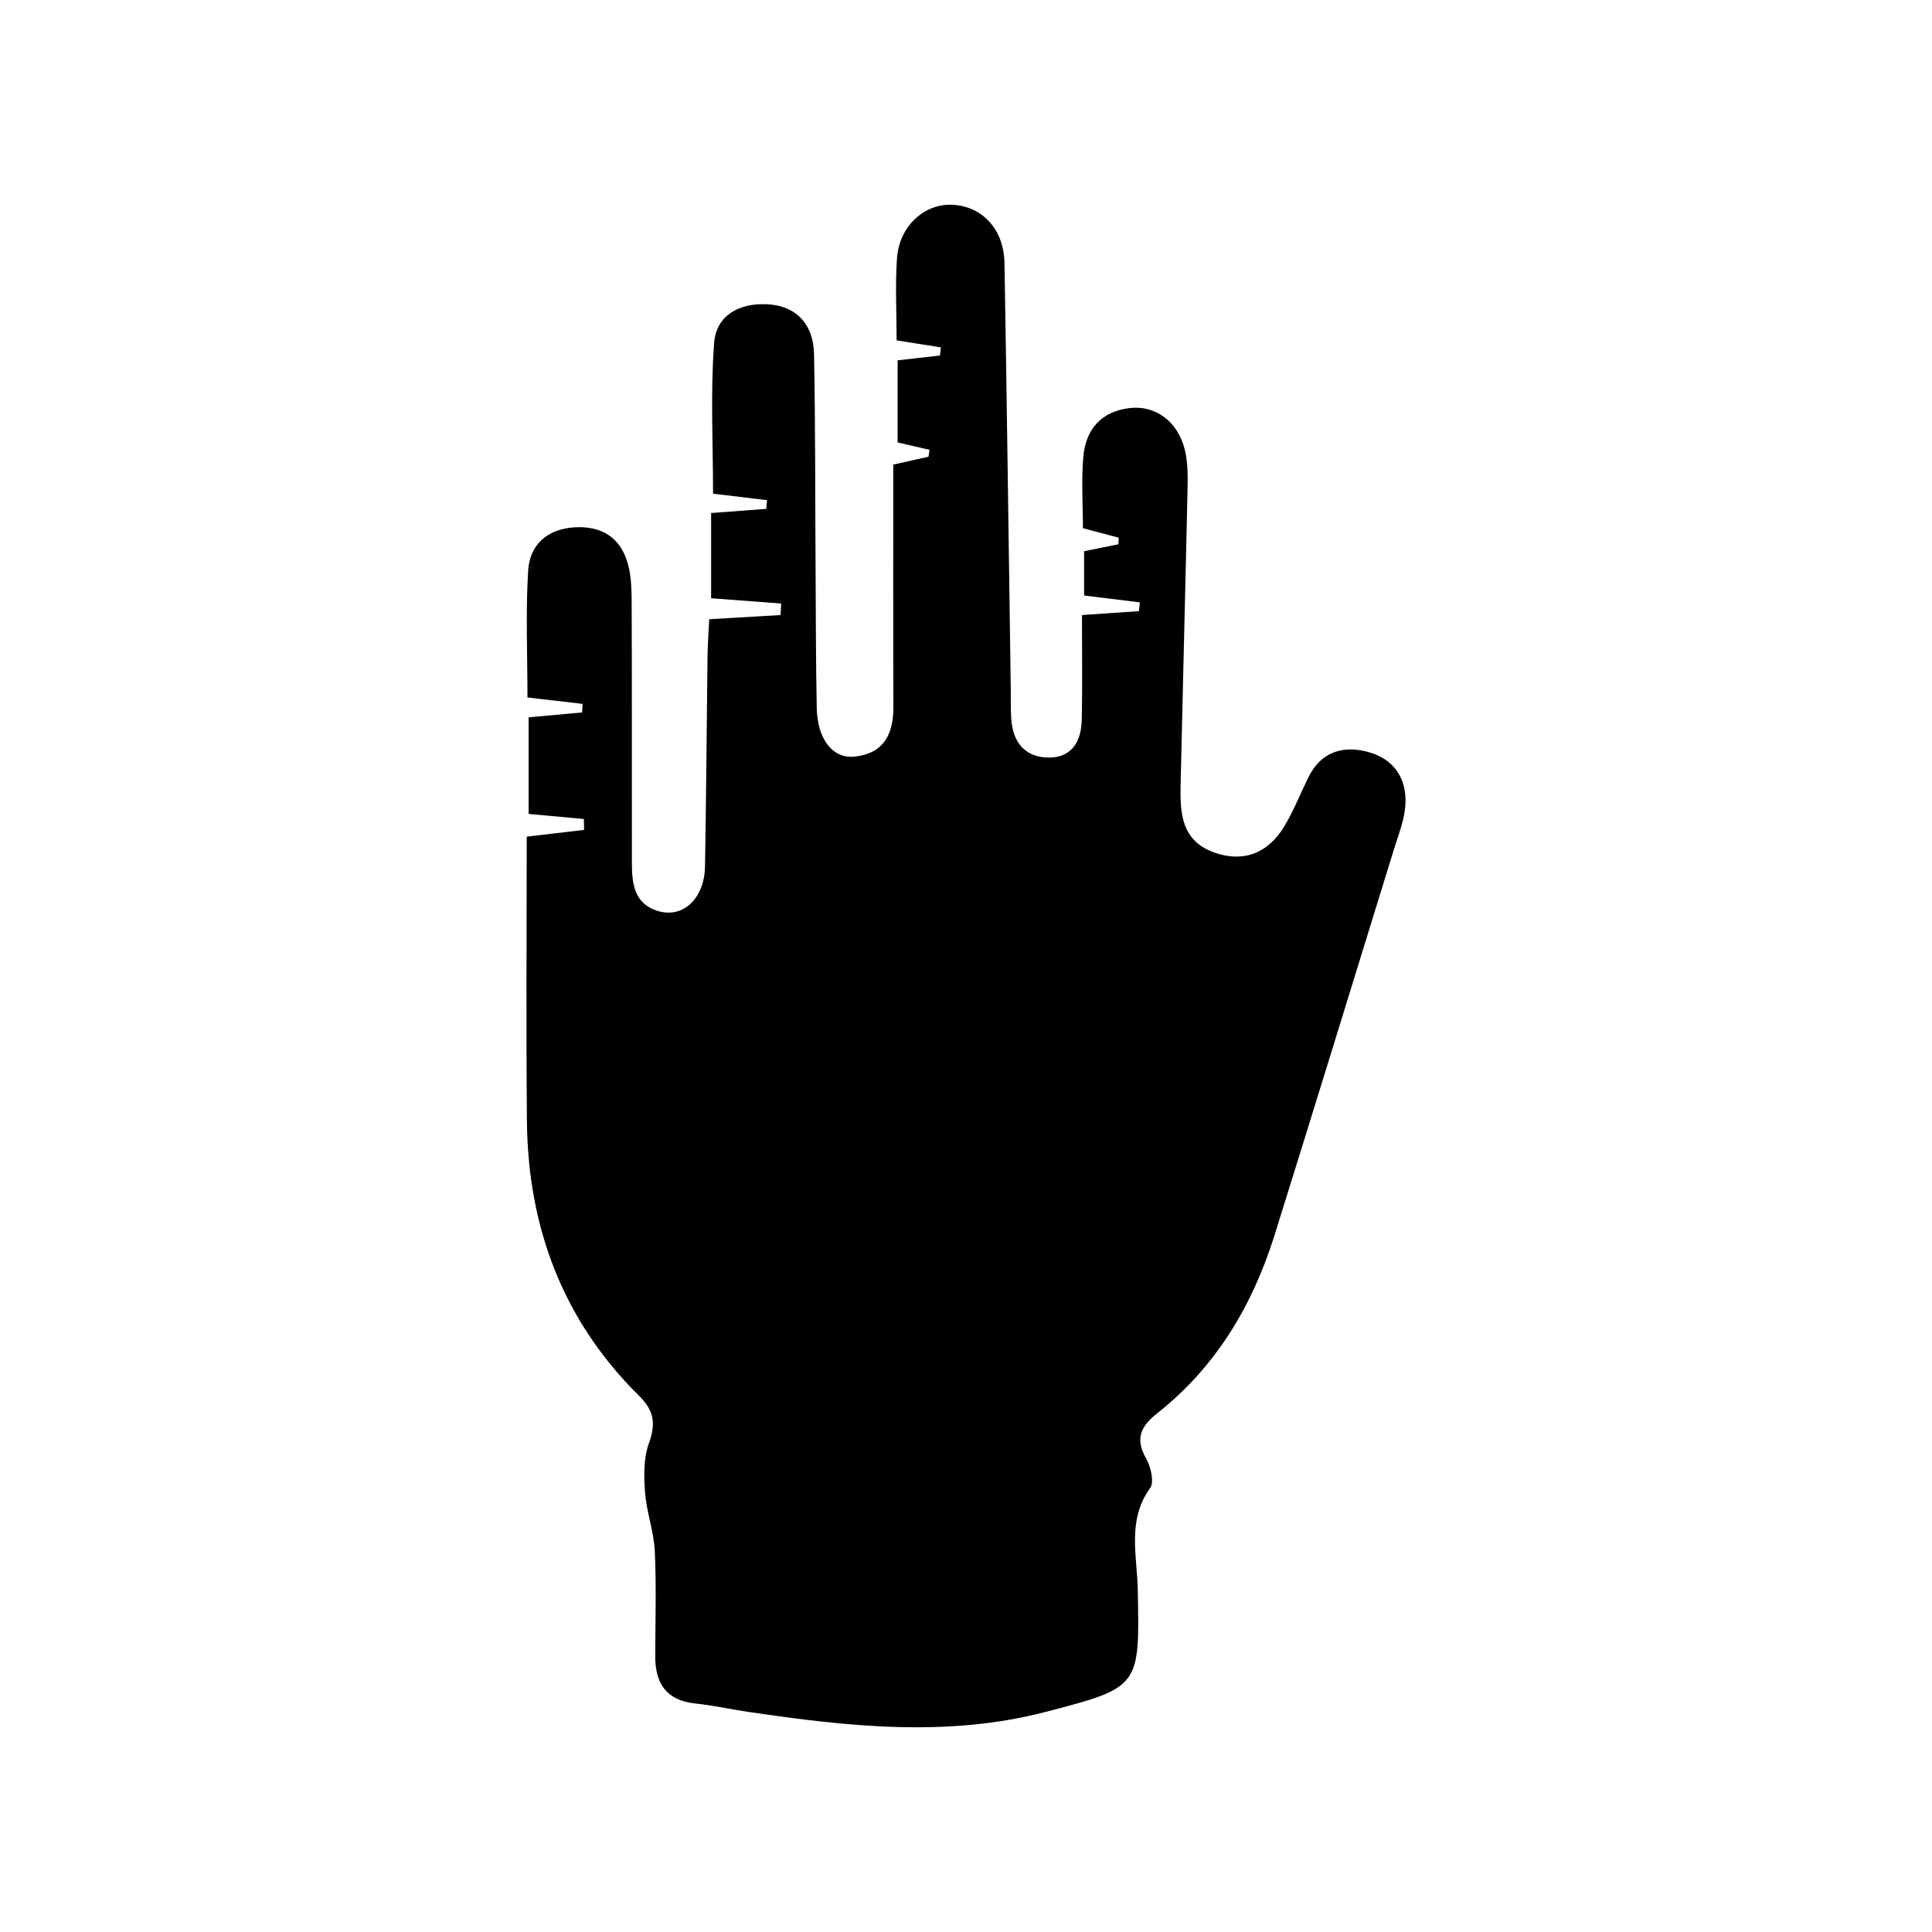
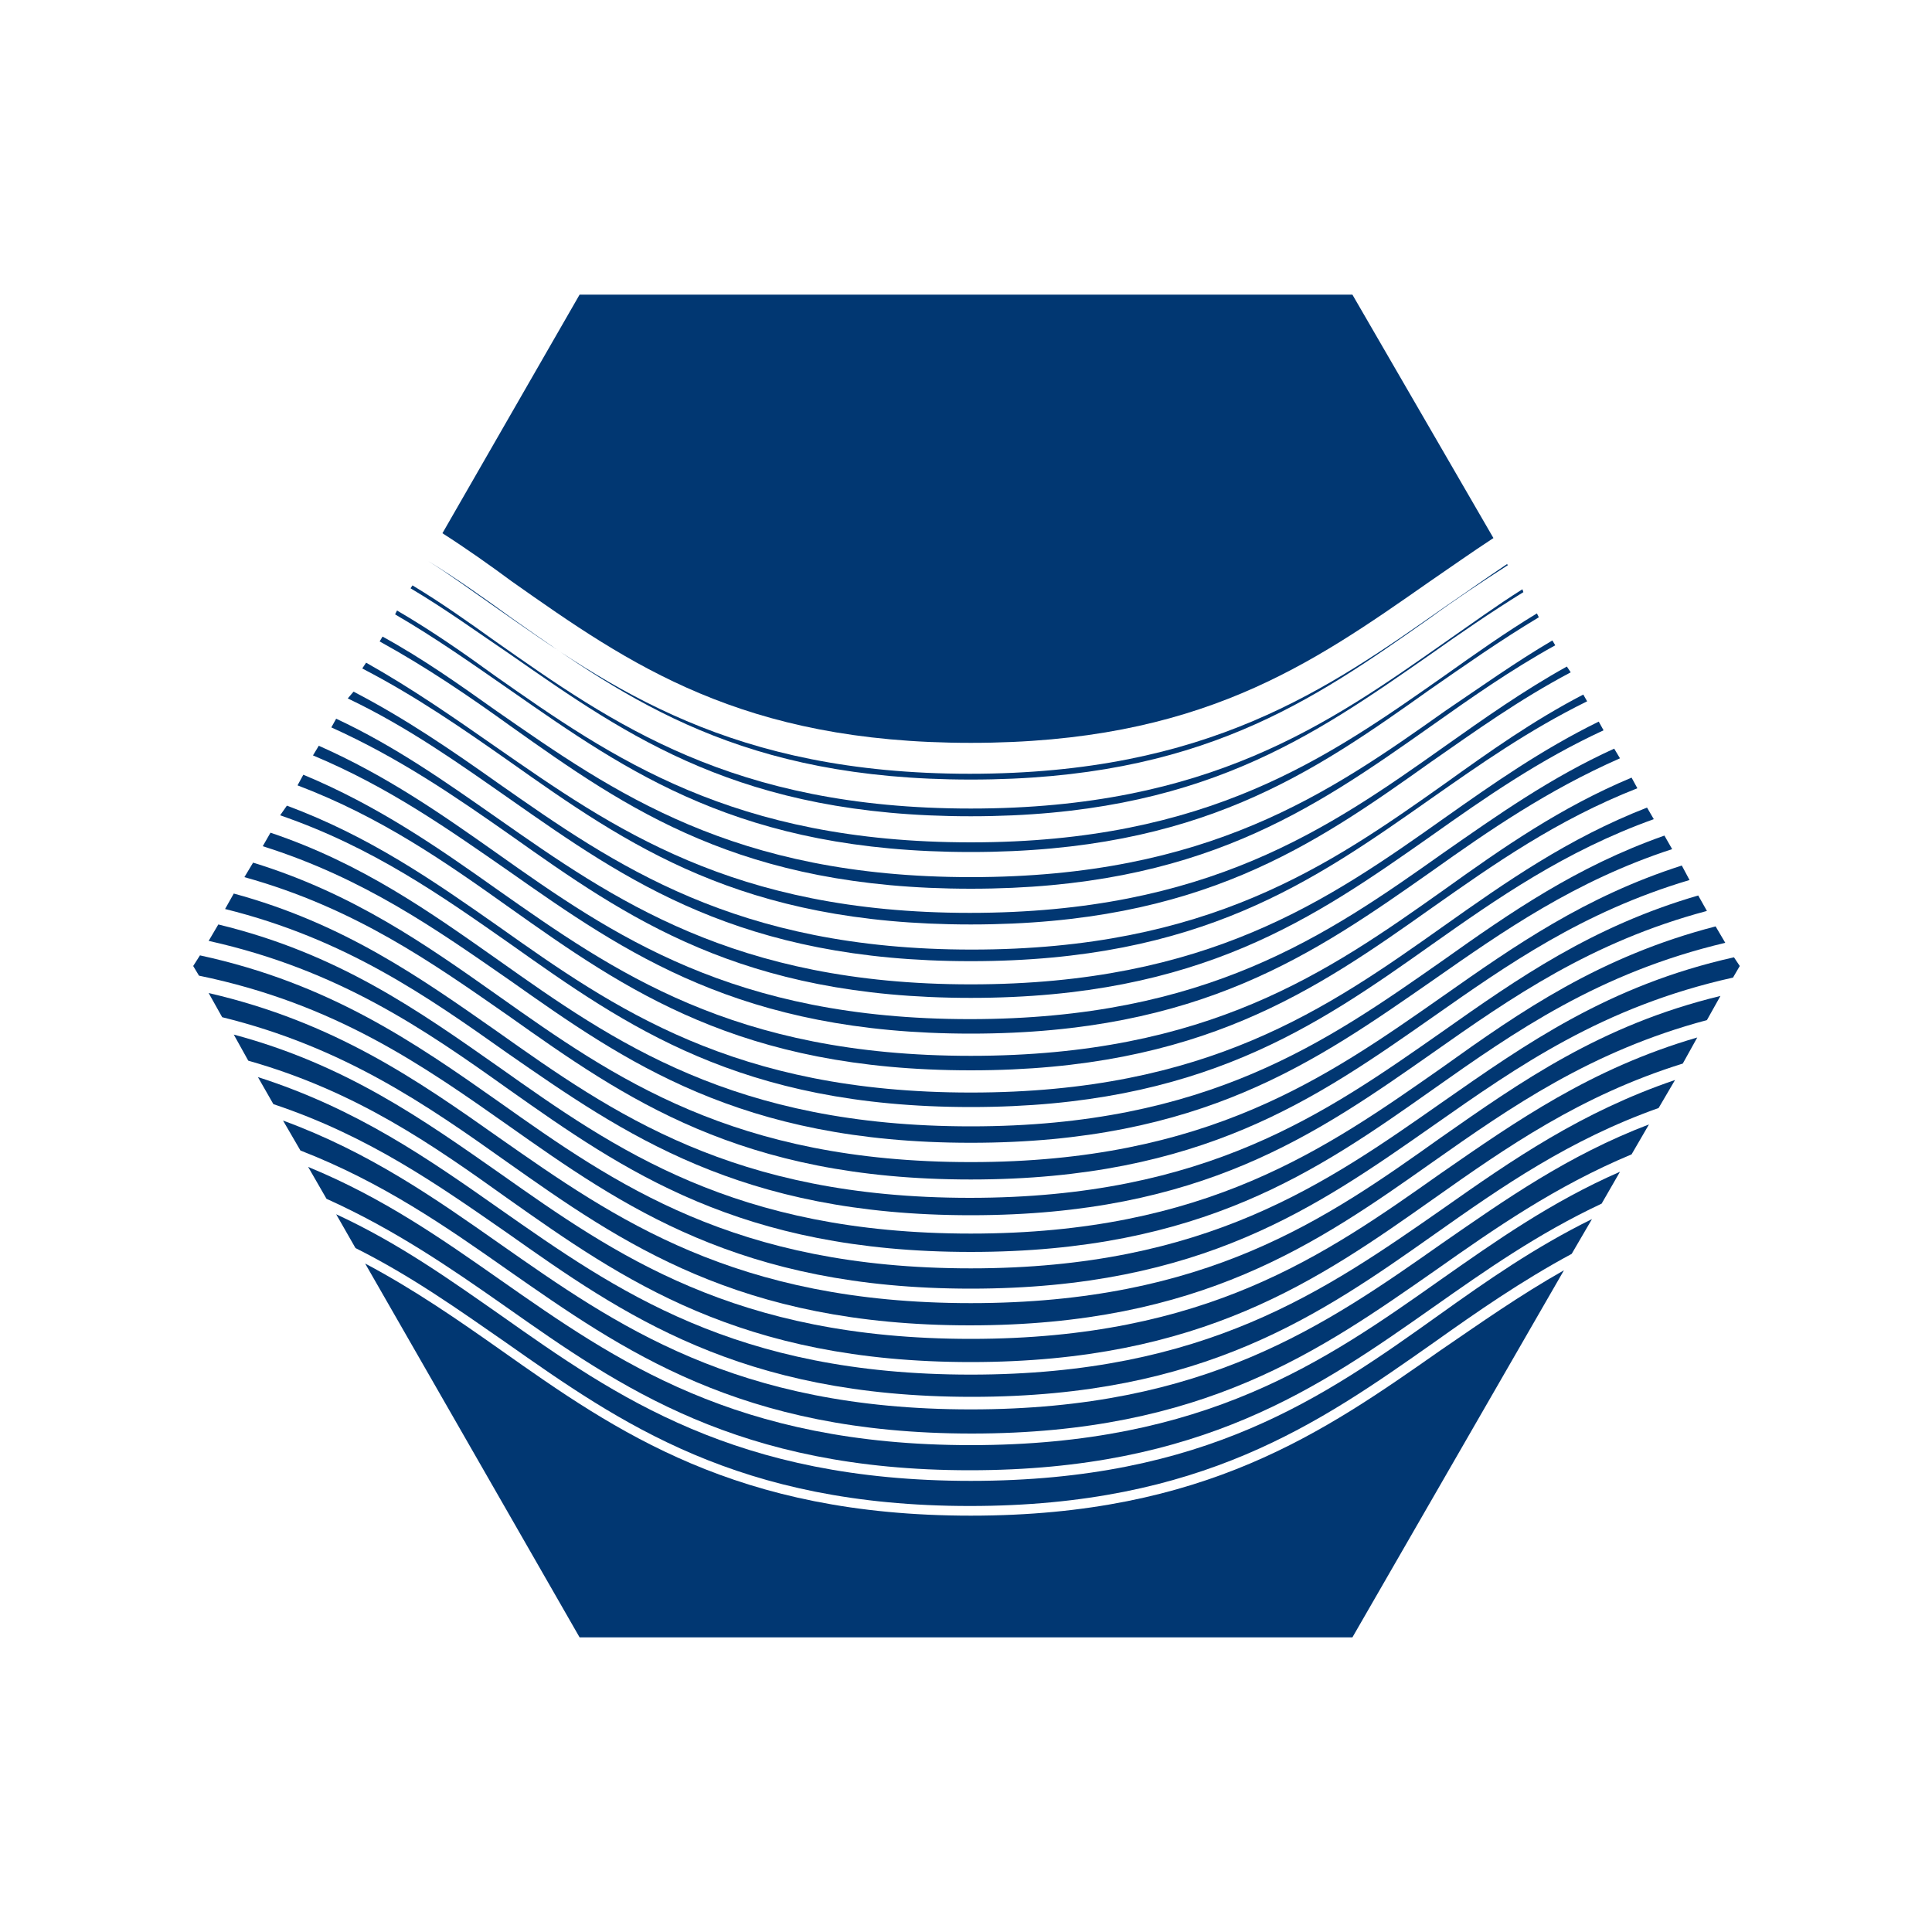
- <svg xmlns="http://www.w3.org/2000/svg" version="1.1" id="Layer_1" x="0px" y="0px" width="200px" height="200px" viewBox="0 0 200 200" enable-background="new 0 0 200 200" xml:space="preserve">
-   <path d="M54.526,86.611c2.294-0.27,4.115-0.485,5.936-0.7c-0.006-0.375-0.012-0.751-0.018-1.126  c-1.842-0.17-3.683-0.341-5.721-0.529c0-3.245,0-6.492,0-10c1.829-0.166,3.684-0.334,5.539-0.502  c0.016-0.296,0.033-0.592,0.049-0.889c-1.805-0.209-3.61-0.419-5.709-0.663c0-4.392-0.189-8.764,0.069-13.109  c0.16-2.7,1.968-4.328,4.797-4.504c2.759-0.171,4.732,1.022,5.504,3.688c0.389,1.342,0.413,2.821,0.419,4.239  c0.035,8.901,0.016,17.803,0.022,26.705c0.001,2.161,0.176,4.312,2.683,5.082c2.601,0.799,4.826-1.279,4.886-4.605  c0.13-7.252,0.169-14.505,0.26-21.758c0.015-1.195,0.107-2.389,0.176-3.837c2.552-0.15,4.967-0.292,7.382-0.434  c0.022-0.398,0.044-0.797,0.067-1.195c-2.323-0.174-4.646-0.347-7.252-0.542c0-2.861,0-5.74,0-8.822  c1.906-0.144,3.807-0.288,5.707-0.432c0.027-0.3,0.055-0.6,0.082-0.901c-1.776-0.213-3.552-0.427-5.588-0.671  c0-5.174-0.278-10.415,0.11-15.607c0.213-2.856,2.6-4.159,5.521-4.001c2.91,0.157,4.761,1.986,4.823,5.182  c0.139,7.251,0.111,14.505,0.156,21.758c0.031,4.945,0.026,9.891,0.123,14.835c0.064,3.247,1.644,5.29,3.926,5.051  c2.969-0.311,4.011-2.284,4.004-5.071c-0.022-8.347-0.008-16.695-0.008-25.157c1.429-0.32,2.537-0.568,3.644-0.816  c0.037-0.238,0.073-0.476,0.11-0.713c-1.018-0.236-2.036-0.471-3.304-0.765c0-2.722,0-5.51,0-8.502  c1.476-0.167,2.929-0.332,4.382-0.496c0.033-0.281,0.066-0.562,0.099-0.843c-1.447-0.229-2.894-0.458-4.585-0.726  c0-2.855-0.156-5.691,0.04-8.503c0.233-3.346,2.884-5.718,5.811-5.531c3.062,0.195,5.257,2.567,5.315,6.02  c0.25,14.724,0.44,29.448,0.652,44.173c0.014,0.989-0.016,1.98,0.045,2.966c0.149,2.416,1.368,4.034,3.852,4.063  c2.476,0.028,3.412-1.742,3.455-3.961c0.069-3.503,0.018-7.009,0.018-10.793c2.089-0.143,3.991-0.273,5.892-0.404  c0.034-0.302,0.068-0.604,0.101-0.906c-1.858-0.229-3.716-0.458-5.772-0.712c0-1.455,0-2.937,0-4.586  c1.168-0.235,2.355-0.475,3.543-0.714c0.015-0.228,0.03-0.456,0.045-0.685c-1.158-0.307-2.316-0.614-3.711-0.984  c0-2.451-0.18-4.965,0.048-7.443c0.258-2.81,1.877-4.662,4.816-4.995c2.695-0.305,5.01,1.438,5.701,4.387  c0.295,1.258,0.297,2.609,0.269,3.914c-0.22,10.218-0.493,20.434-0.72,30.651c-0.065,2.933,0.046,5.832,3.478,7.059  c2.96,1.058,5.564,0.137,7.28-2.75c0.95-1.598,1.642-3.348,2.463-5.023c1.357-2.772,3.785-3.364,6.397-2.573  c2.741,0.831,3.963,3.062,3.603,5.913c-0.176,1.397-0.721,2.751-1.141,4.112c-4.112,13.319-8.201,26.644-12.362,39.948  c-2.278,7.283-6.072,13.63-12.133,18.42c-1.699,1.343-2.33,2.62-1.16,4.677c0.489,0.86,0.865,2.445,0.416,3.069  c-2.399,3.333-1.346,6.985-1.276,10.513c0.2,10.069,0.252,10.114-9.526,12.656c-10.241,2.662-20.503,1.514-30.755,0.008  c-1.846-0.271-3.675-0.681-5.528-0.876c-3.009-0.316-4.15-2.095-4.143-4.909c0.008-3.627,0.125-7.259-0.048-10.877  c-0.097-2.02-0.848-4.004-1.002-6.027c-0.129-1.691-0.173-3.543,0.384-5.095c0.729-2.028,0.586-3.367-1.006-4.94  c-7.911-7.814-11.514-17.476-11.612-28.482C54.457,106.254,54.526,96.491,54.526,86.611z" />
+ <svg xmlns="http://www.w3.org/2000/svg" data-bbox="20 30.5 160.1 139" viewBox="0 0 200 200" height="200" width="200" data-type="color">
+   <g>
+     <path d="M100.5 125.8c23.9 0 35.8-8.4 47.8-16.8 8.1-5.7 16.4-11.5 28.4-14.7l-.9-1.6c-11 3.2-18.7 8.6-26.5 14.1-12 8.4-24.4 17.2-48.9 17.2s-36.9-8.7-48.9-17.2c-8-5.6-15.9-11.2-27.3-14.3l-.9 1.6c12.5 3.1 21 9.1 29.2 14.9 12.1 8.4 24.1 16.8 48 16.8z" fill="#013772" data-color="1" />
+     <path d="M100.5 129.6c23.9 0 35.9-8.4 47.8-16.8 8.5-6 17.2-12.1 30.3-15.2l-1-1.7c-12 3.1-20.2 8.8-28.3 14.6-12 8.4-24.4 17.2-48.8 17.2s-36.8-8.7-48.8-17.2c-8.4-5.9-16.7-11.8-29.1-14.8l-1 1.7c13.5 3 22.4 9.2 31.1 15.4 11.9 8.4 23.9 16.8 47.8 16.8z" fill="#013772" data-color="1" />
+     <path d="M179.5 99.1c-13 2.9-21.6 9-30.2 15-12 8.4-24.4 17.2-48.8 17.2s-36.8-8.7-48.8-17.2c-8.8-6.2-17.6-12.3-31-15.2L20 100l.6 1c14.1 2.9 23.2 9.3 32 15.5 11.9 8.4 24 16.9 47.9 16.9s35.9-8.5 47.9-16.9c8.7-6.1 17.5-12.3 31-15.3l.7-1.2-.6-.9z" fill="#013772" data-color="1" />
+     <path d="M100.5 114.6c23.8 0 35.7-8.3 47.7-16.8 6.8-4.8 13.8-9.7 23-13l-.7-1.2c-8.2 3.2-14.6 7.7-21.1 12.3-12 8.5-24.4 17.2-48.9 17.2s-36.9-8.7-48.9-17.2c-6.7-4.7-13.3-9.3-21.9-12.5l-.7 1c9.6 3.3 16.8 8.4 23.8 13.3 12 8.5 23.8 16.9 47.7 16.9z" fill="#013772" data-color="1" />
+     <path d="M100.5 134.9c-24.4 0-36.8-8.7-48.8-17.1-8.5-6-17.1-12-30.1-15l1.4 2.5c12.6 3.1 21.2 9.1 29.5 15 11.9 8.4 24 16.9 47.9 16.9s36-8.5 47.9-16.9c8.1-5.7 16.4-11.5 28.4-14.7l1.4-2.5c-12.4 3-20.7 8.9-29 14.7-11.8 8.4-24.2 17.1-48.6 17.1z" fill="#013772" data-color="1" />
+     <path d="M100.5 118.3c23.9 0 35.7-8.4 47.8-16.8 7.3-5.1 14.7-10.3 24.8-13.6l-.8-1.4c-9.1 3.2-16 8-22.9 12.9-12 8.4-24.4 17.2-48.9 17.2s-36.9-8.7-48.9-17.2c-7.1-5-14.1-10-23.6-13.2l-.8 1.4c10.5 3.3 18.1 8.7 25.6 13.9 11.9 8.4 23.8 16.8 47.7 16.8z" fill="#013772" data-color="1" />
+     <path d="M100.5 122.1c23.9 0 35.8-8.4 47.8-16.8 7.7-5.4 15.5-10.9 26.6-14.2l-.8-1.5c-10 3.2-17.3 8.3-24.7 13.5-12 8.4-24.4 17.2-48.9 17.2s-36.9-8.7-48.9-17.2c-7.5-5.3-15-10.6-25.4-13.8l-.9 1.5c11.5 3.2 19.5 8.9 27.4 14.4 12 8.5 23.9 16.9 47.8 16.9z" fill="#013772" data-color="1" />
+     <path d="M100.5 145.9c-24.4 0-36.7-8.7-48.7-17.1-6.7-4.7-13.5-9.5-22.5-12.8l1.8 3.1c8.5 3.3 15.1 7.9 21.5 12.4 11.9 8.3 24 16.9 48 16.9s36.1-8.6 48-16.9c6.1-4.3 12.4-8.7 20.3-12l1.8-3.1c-8.4 3.2-14.9 7.8-21.4 12.3-12.1 8.5-24.5 17.2-48.8 17.2z" fill="#013772" data-color="1" />
+     <path d="M100.5 153.3c-24.3 0-36.7-8.7-48.6-17.1-5.3-3.7-10.6-7.5-17.1-10.5l2 3.5c5.8 2.9 10.7 6.4 15.6 9.8 11.8 8.3 24 16.9 48 16.9s36.2-8.6 48-16.9c4.5-3.2 9.1-6.4 14.3-9.2l2.1-3.6c-5.9 2.9-10.9 6.4-15.8 9.9-11.9 8.5-24.2 17.2-48.5 17.2z" fill="#013772" data-color="1" />
+     <path d="M100.5 156.9c-24.3 0-36.7-8.7-48.6-17.1-4.4-3.1-9-6.3-14.1-9L60 169.5h80l21.9-38c-4.6 2.6-8.7 5.5-12.8 8.3-12 8.4-24.3 17.1-48.6 17.1z" fill="#013772" data-color="1" />
+     <path d="M100.5 76.9c23.7 0 35.2-8.1 47.5-16.7 2.2-1.5 4.3-3 6.6-4.5L140 30.5H60L45.8 55.2c2.5 1.6 4.9 3.3 7.2 5 12.2 8.6 23.8 16.7 47.5 16.7z" fill="#013772" data-color="1" />
+     <path d="M100.5 142.3c-24.4 0-36.7-8.7-48.7-17.1-7.4-5.2-14.8-10.4-25.1-13.7l1.6 2.8c9.9 3.3 17.1 8.4 24.3 13.4 11.9 8.4 24 16.9 48 16.9s36.1-8.5 48-16.9c6.8-4.8 13.8-9.7 23.1-13l1.7-2.9c-9.7 3.3-16.9 8.3-24 13.3-12.2 8.5-24.6 17.2-48.9 17.2z" fill="#013772" data-color="1" />
+     <path d="M100.5 149.6c-24.3 0-36.7-8.7-48.7-17.1-6-4.2-12.1-8.5-19.9-11.7l1.9 3.3c7.1 3.2 12.9 7.2 18.6 11.2 11.8 8.3 24 16.9 48 16.9s36.2-8.6 48-16.9c5.4-3.8 10.8-7.6 17.4-10.7l1.9-3.3c-7.1 3.1-12.9 7.2-18.6 11.2-11.9 8.4-24.3 17.1-48.6 17.1z" fill="#013772" data-color="1" />
+     <path d="M100.5 110.8c23.8 0 35.7-8.3 47.7-16.8 6.4-4.5 12.9-9.1 21.3-12.4l-.6-1.1c-7.4 3.1-13.4 7.3-19.4 11.6-12 8.5-24.4 17.2-49 17.2s-36.9-8.7-49-17.2c-6.2-4.4-12.4-8.7-20.1-11.9l-.6 1.1c8.7 3.3 15.4 8 22 12.7 12 8.5 23.8 16.8 47.7 16.8z" fill="#013772" data-color="1" />
+     <path d="M100.5 138.6c-24.4 0-36.8-8.7-48.7-17.1-8-5.6-16-11.3-27.6-14.4l1.5 2.7c11.3 3.2 19.2 8.8 26.9 14.3 11.9 8.4 24 16.9 47.9 16.9s36-8.5 47.9-16.9c7.5-5.3 15.2-10.7 25.8-14l1.5-2.7c-11 3.2-18.8 8.7-26.6 14.1-11.9 8.4-24.2 17.1-48.6 17.1z" fill="#013772" data-color="1" />
+     <path d="M100.5 95.7c23.8 0 35.5-8.2 47.6-16.8 4.6-3.2 9.2-6.5 14.5-9.3l-.4-.6c-4.5 2.5-8.6 5.4-12.7 8.3-12 8.5-24.5 17.2-49.1 17.2s-37-8.8-49.1-17.2c-4.3-3-8.6-6-13.4-8.7l-.4.6c5.6 2.9 10.5 6.3 15.2 9.6 12.3 8.7 24 16.9 47.8 16.9z" fill="#013772" data-color="1" />
+     <path d="M100.5 92c23.7 0 35.4-8.2 47.6-16.8 4.1-2.9 8.2-5.8 12.9-8.4l-.3-.5c-3.9 2.3-7.4 4.8-11.1 7.3-12 8.5-24.5 17.2-49.1 17.2s-37-8.8-49.1-17.2c-3.8-2.7-7.6-5.4-11.8-7.7l-.3.5c4.9 2.7 9.3 5.7 13.6 8.8C65 83.8 76.7 92 100.5 92z" fill="#013772" data-color="1" />
+     <path d="M100.5 84.5c23.7 0 35.3-8.2 47.5-16.7 3.1-2.2 6.3-4.4 9.7-6.5l-.1-.3c-2.7 1.7-5.3 3.6-7.9 5.4-12.1 8.5-24.5 17.3-49.2 17.3s-37.1-8.8-49.2-17.3c-2.8-2-5.6-4-8.6-5.8l-.2.3c3.7 2.2 7 4.6 10.4 6.9 12.2 8.5 23.8 16.7 47.6 16.7z" fill="#013772" data-color="1" />
+     <path d="M100.5 99.5c23.8 0 35.5-8.3 47.6-16.8 5-3.5 10.1-7.1 16.2-10.1l-.4-.7c-5.2 2.7-9.7 5.9-14.3 9.2-12 8.5-24.5 17.2-49 17.2s-37-8.8-49-17.2c-4.8-3.4-9.6-6.7-15-9.5l-.6.7c6.3 3 11.6 6.8 16.9 10.5 12 8.4 23.8 16.7 47.6 16.7z" fill="#013772" data-color="1" />
+     <path d="M100.5 88.2c23.7 0 35.4-8.2 47.5-16.8 3.6-2.5 7.3-5.1 11.3-7.5l-.2-.4c-3.3 2-6.4 4.2-9.5 6.4-12.1 8.5-24.5 17.3-49.1 17.3S63.4 78.5 51.3 70c-3.3-2.4-6.6-4.7-10.2-6.8l-.2.4c4.3 2.5 8.1 5.2 12 7.9 12.2 8.5 23.8 16.7 47.6 16.7z" fill="#013772" data-color="1" />
+     <path d="M100.5 80.7c23.7 0 35.3-8.1 47.5-16.7 2.6-1.9 5.3-3.7 8.1-5.5l-.1-.1c-2.1 1.4-4.2 2.9-6.4 4.4-12.1 8.5-24.5 17.3-49.2 17.3s-37.1-8.8-49.2-17.3c-2.3-1.6-4.6-3.3-7-4.8 3.1 1.9 5.9 3.9 8.8 6 12.2 8.6 23.8 16.7 47.5 16.7z" fill="#013772" data-color="1" />
+     <path d="M100.5 103.3c23.8 0 35.6-8.3 47.7-16.8 5.5-3.9 11.1-7.8 17.8-10.9l-.5-.9c-5.9 2.9-10.9 6.4-16 10-12 8.5-24.5 17.2-49 17.2s-37-8.8-49-17.2C46.2 81 41 77.3 34.8 74.4l-.5.9c7.1 3.2 12.9 7.2 18.6 11.2 12 8.5 23.8 16.8 47.6 16.8z" fill="#013772" data-color="1" />
+     <path d="M100.5 107c23.8 0 35.6-8.3 47.7-16.8 5.9-4.2 12-8.4 19.5-11.7l-.6-1c-6.6 3-12.1 6.9-17.7 10.8-12 8.5-24.5 17.2-49 17.2s-37-8.7-49-17.2c-5.8-4.1-11.4-8-18.4-11.1l-.6 1c7.9 3.3 14.1 7.7 20.3 12 12.1 8.5 24 16.8 47.8 16.8z" fill="#013772" data-color="1" />
+   </g>
</svg>
